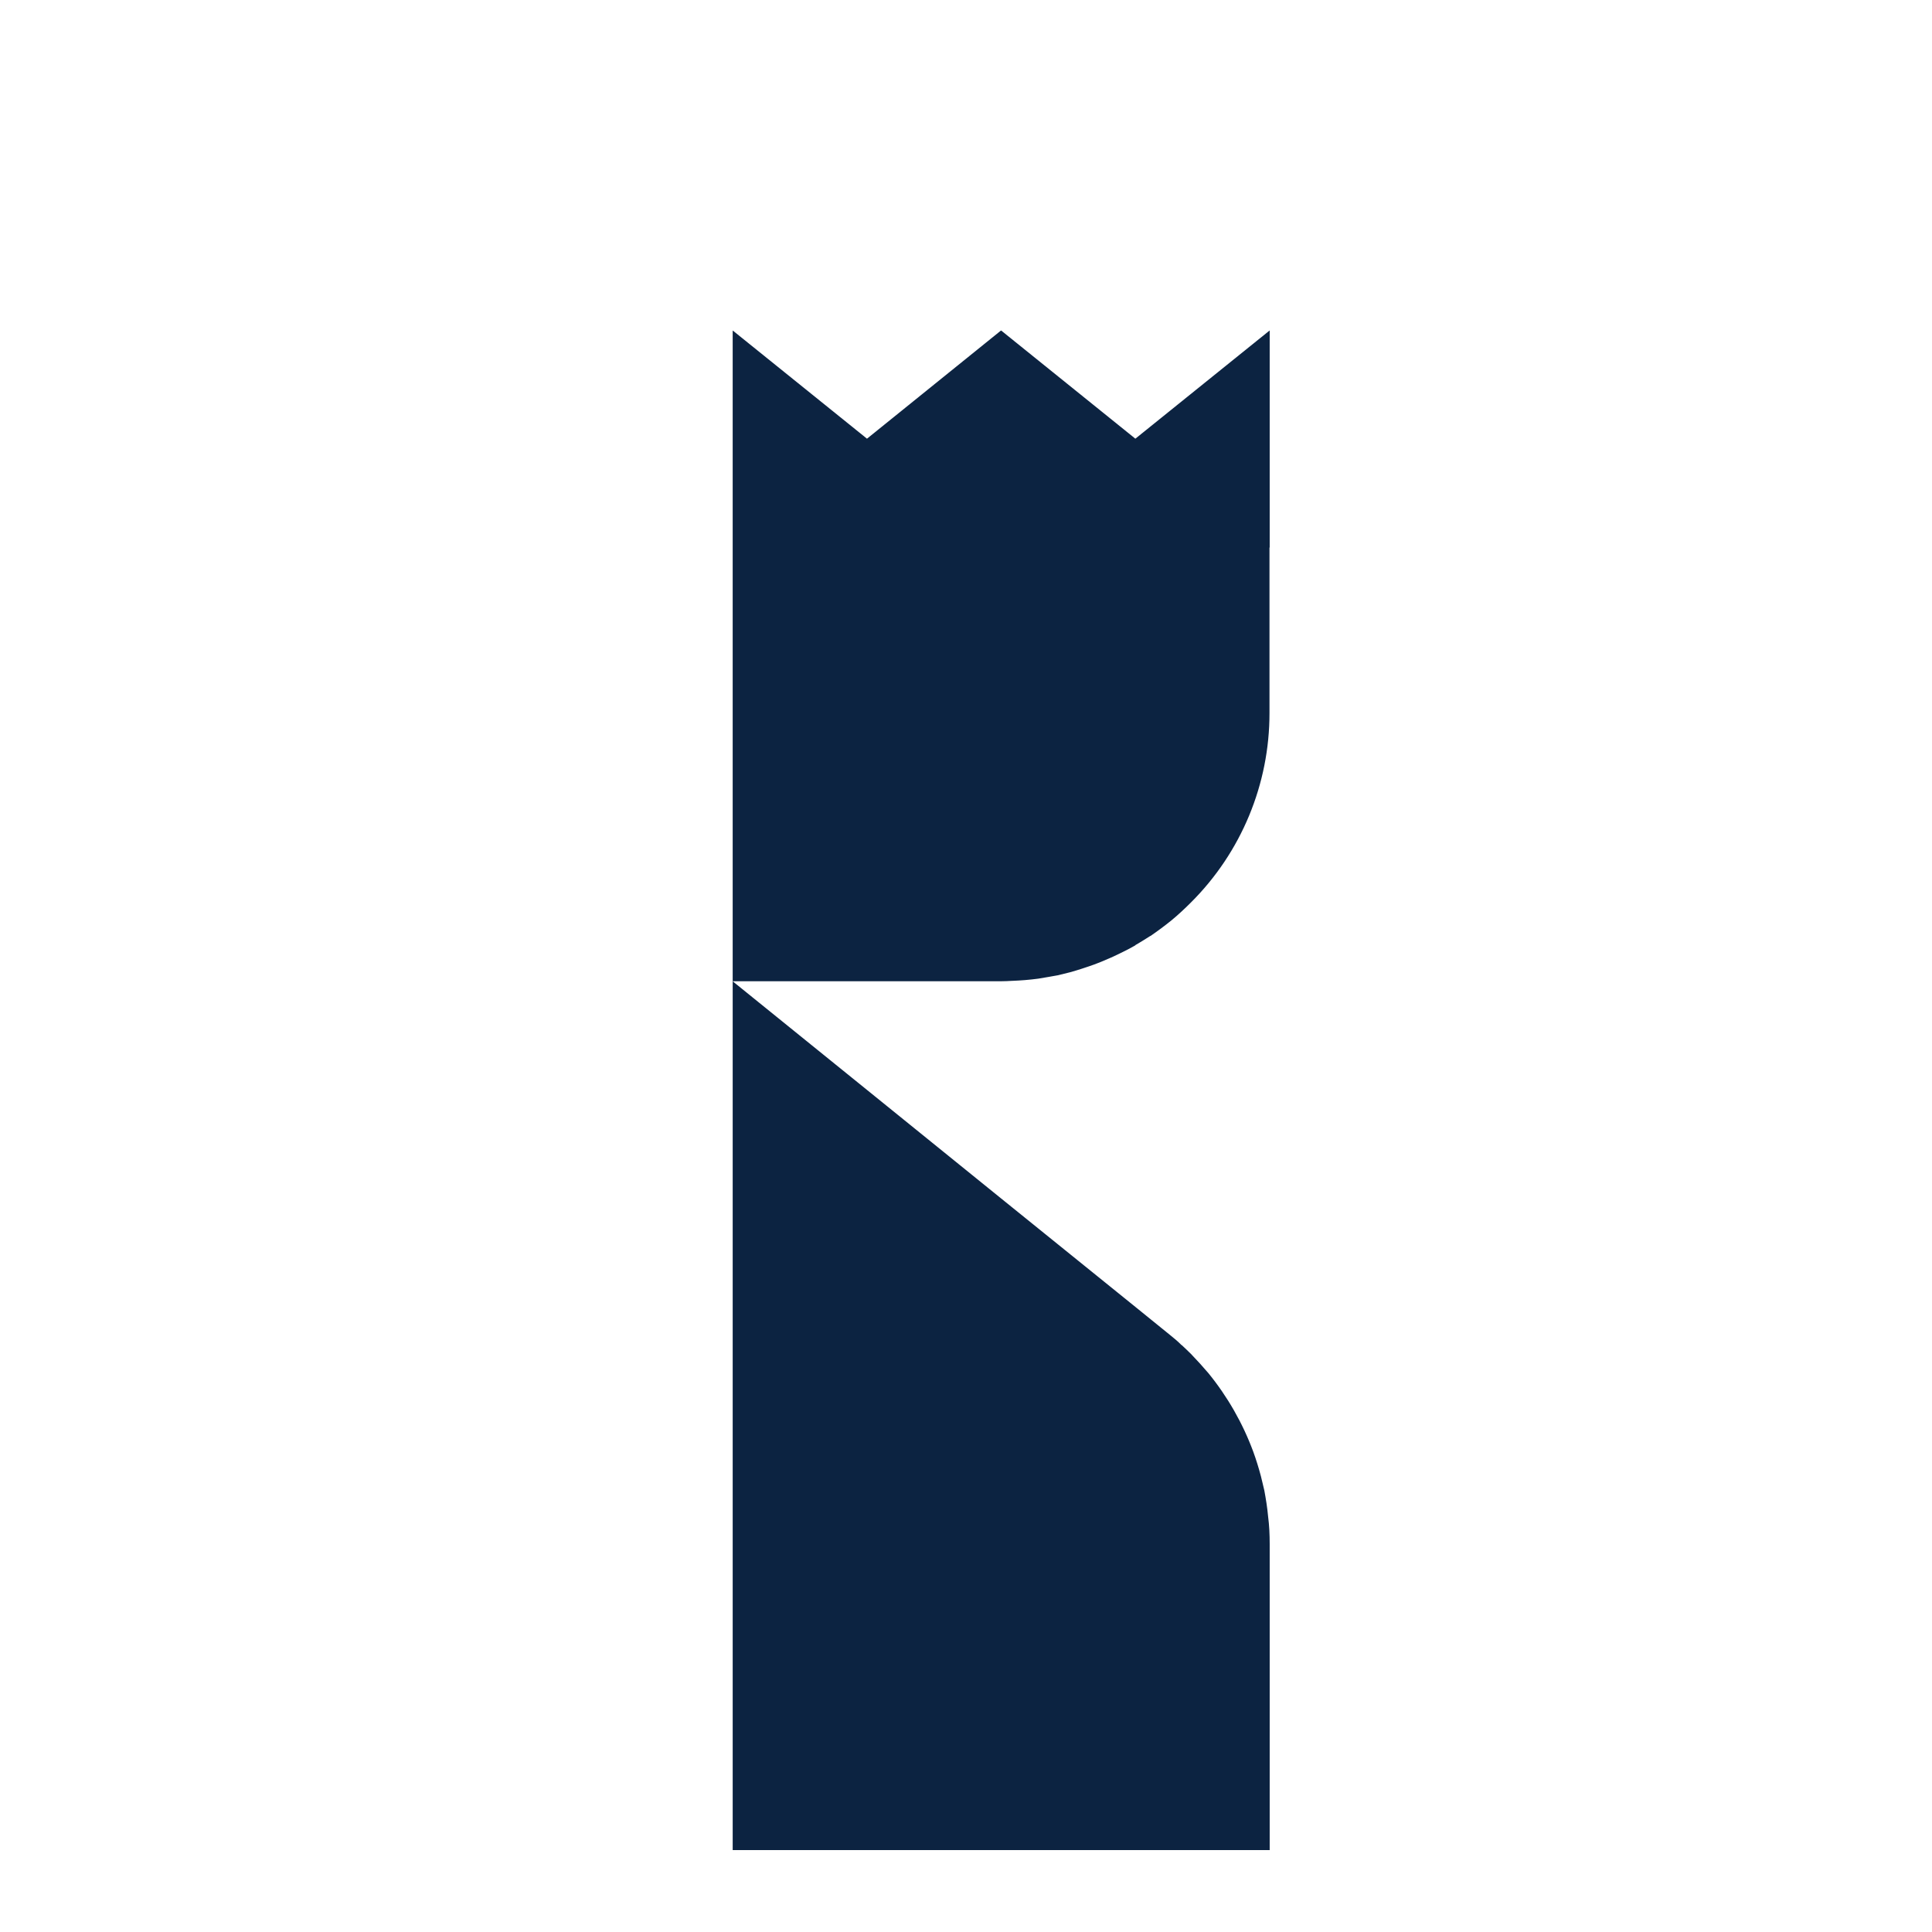
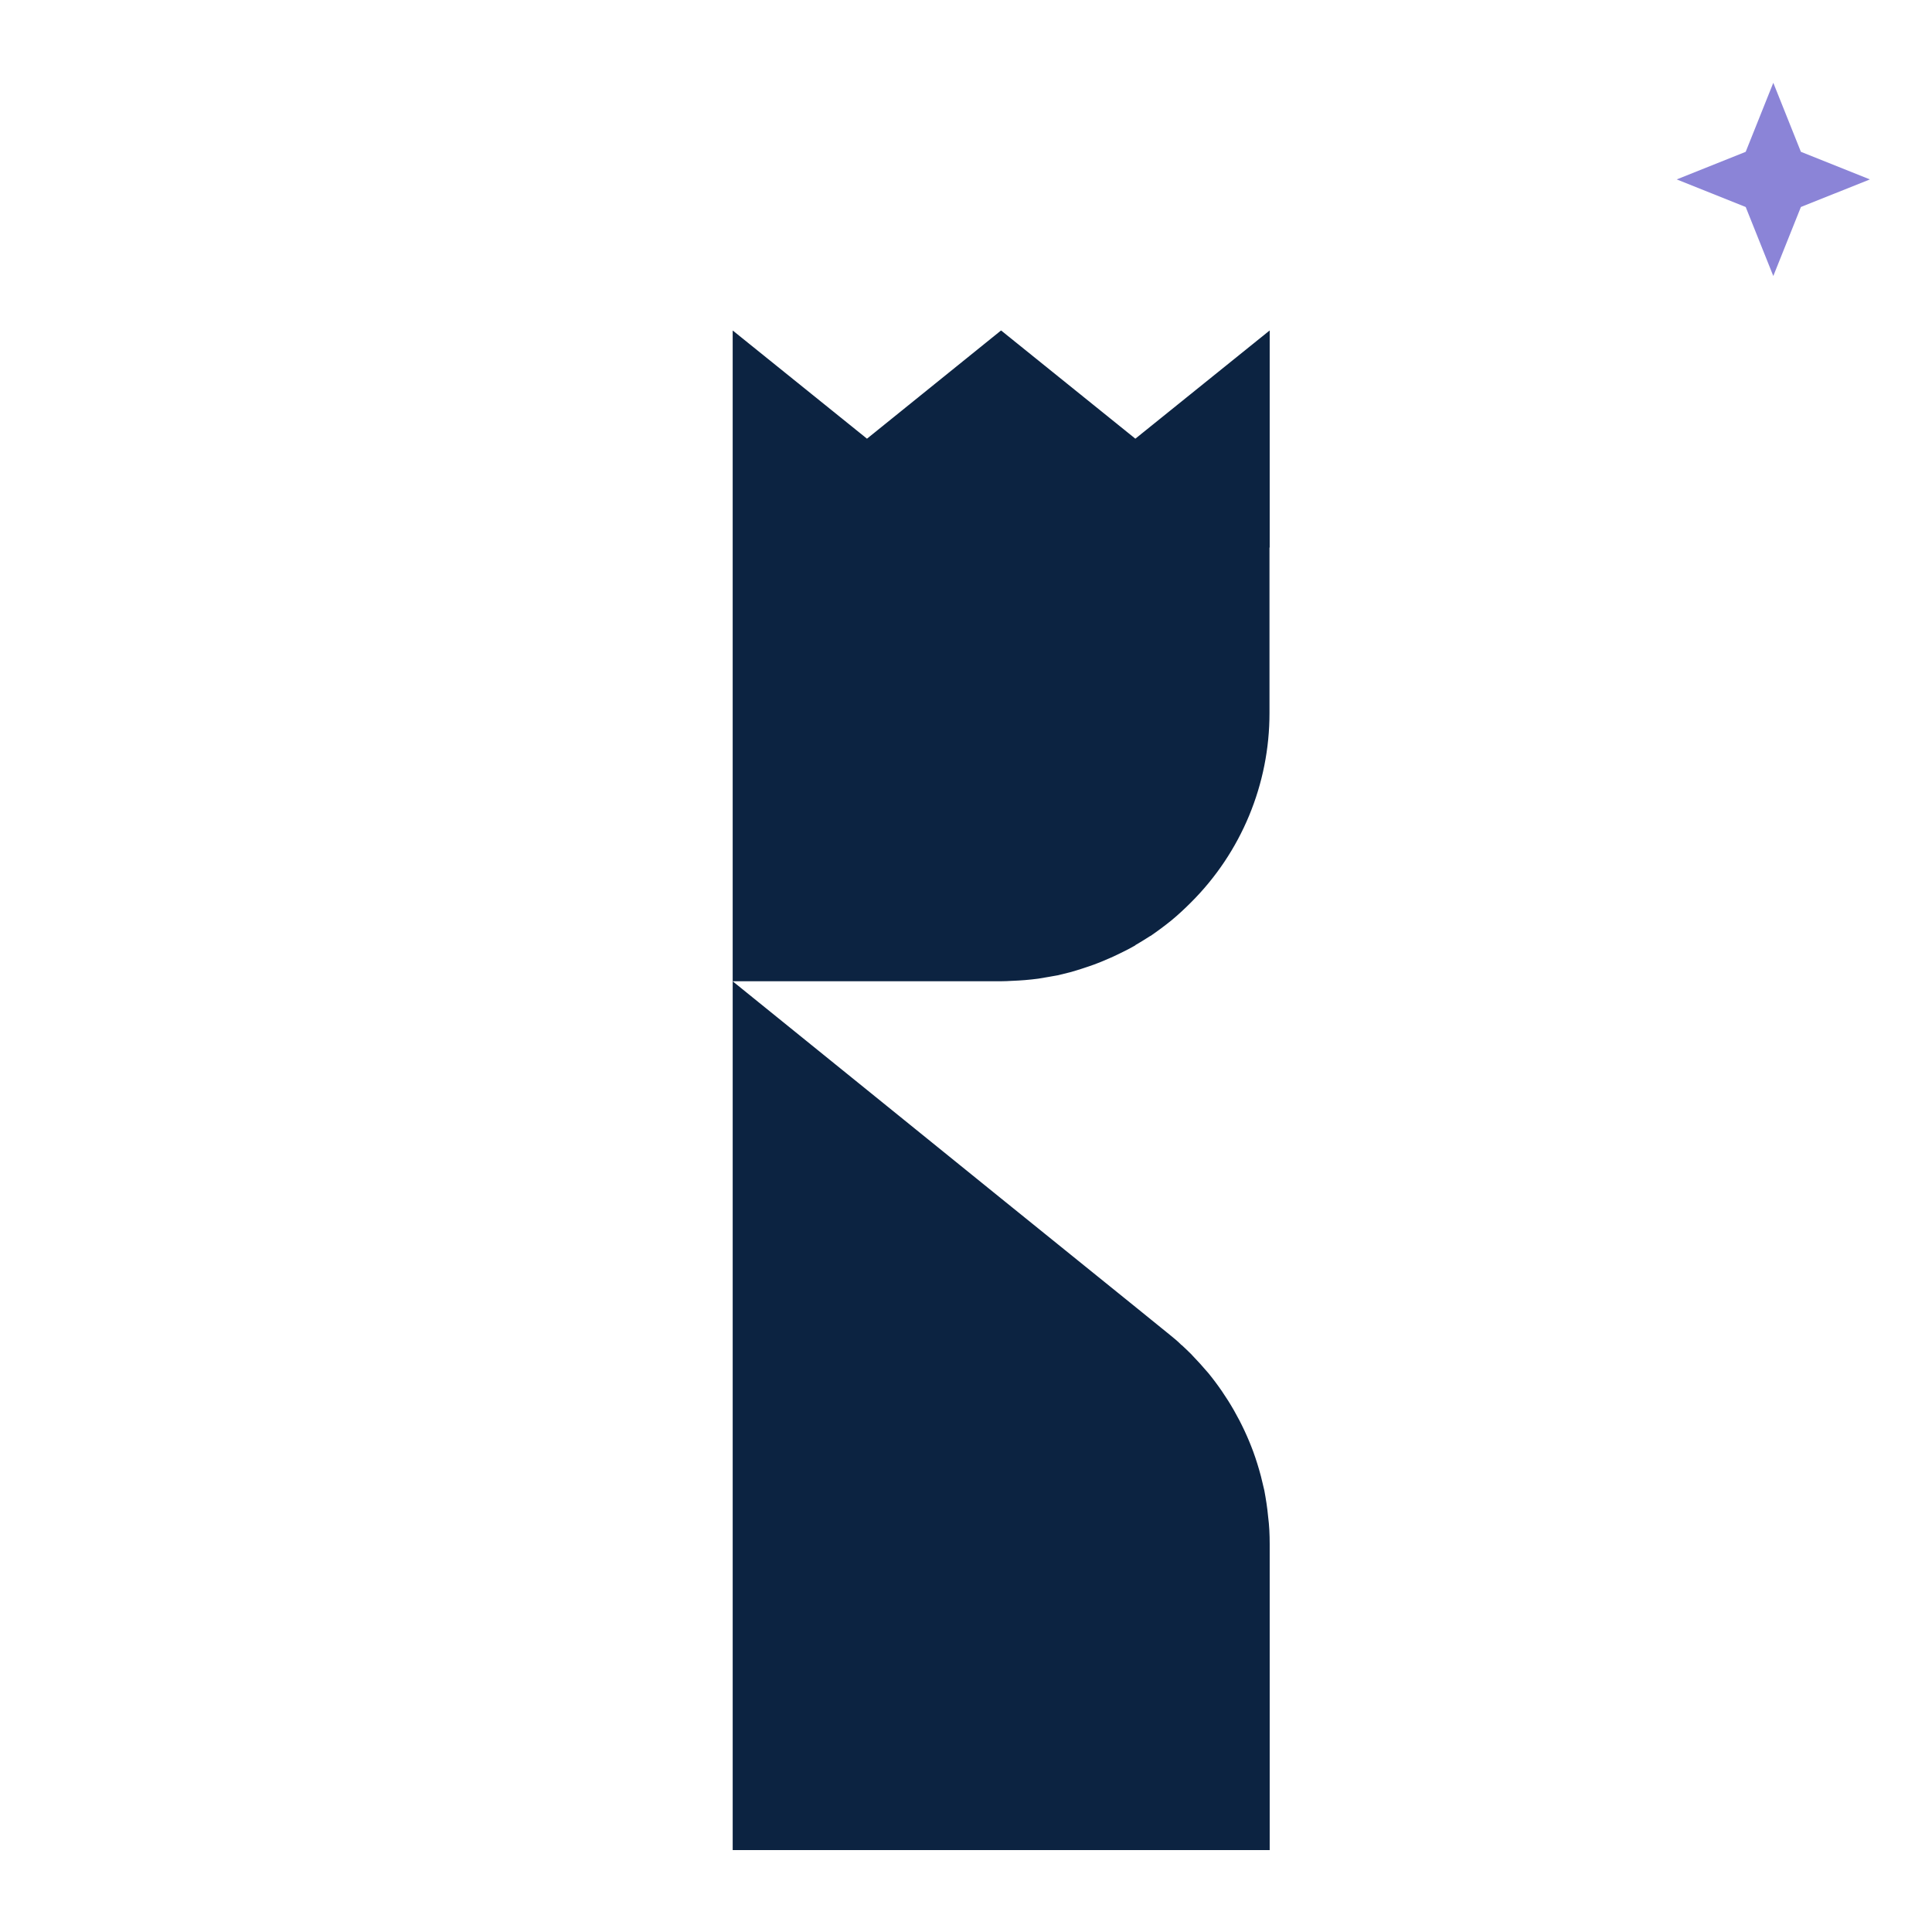
<svg xmlns="http://www.w3.org/2000/svg" width="280" height="280" viewBox="785 550 280 280" preserveAspectRatio="xMidYMid meet">
  <path d="M969.013 597.917v31.438h-0.029v23.959a38.688 38.688 0 0 1 -11.401 27.496c-0.894 0.894 -1.814 1.755 -2.793 2.564a47.037 47.037 0 0 1 -3.052 2.272h-0.029c-0.72 0.462 -1.411 0.894 -2.161 1.326v0.029a26.458 26.458 0 0 1 -1.729 0.92c-0.603 0.317 -1.208 0.576 -1.814 0.864a55.856 55.856 0 0 1 -1.411 0.603q-0.559 0.223 -1.12 0.432c-0.55 0.206 -1.123 0.376 -1.699 0.576 -0.576 0.176 -1.152 0.373 -1.729 0.52s-1.179 0.288 -1.755 0.432c-0.432 0.088 -0.864 0.141 -1.296 0.229 -0.517 0.088 -1.008 0.176 -1.529 0.259 -0.632 0.088 -1.264 0.147 -1.926 0.206q-0.911 0.073 -1.814 0.109h-0.059c-0.517 0.032 -1.064 0.059 -1.587 0.059h-38.894v-94.295h0.026l19.403 15.634 0.035 0.029 19.403 -15.663h0.059l19.432 15.663 19.438 -15.663Zm0 175.81v44.4h-77.826V692.238h0.026l19.403 15.693 19.467 15.752 19.462 15.722 5.042 4.086c0.576 0.462 1.123 0.92 1.64 1.441h0.029c0.462 0.432 0.92 0.864 1.352 1.294q1.294 1.343 2.508 2.763a39.981 39.981 0 0 1 6.506 11.374c0.432 1.182 0.806 2.393 1.123 3.598 0.173 0.664 0.317 1.352 0.491 2.046 0.229 1.235 0.429 2.475 0.547 3.772 0.171 1.294 0.229 2.622 0.229 3.945" fill="#0c2341" />
+   <path d="M1042 562 L1046 572 L1056 576 L1046 580 L1042 590 L1038 580 L1028 576 L1038 572 Z" fill="#8b84d7" />
</svg>
